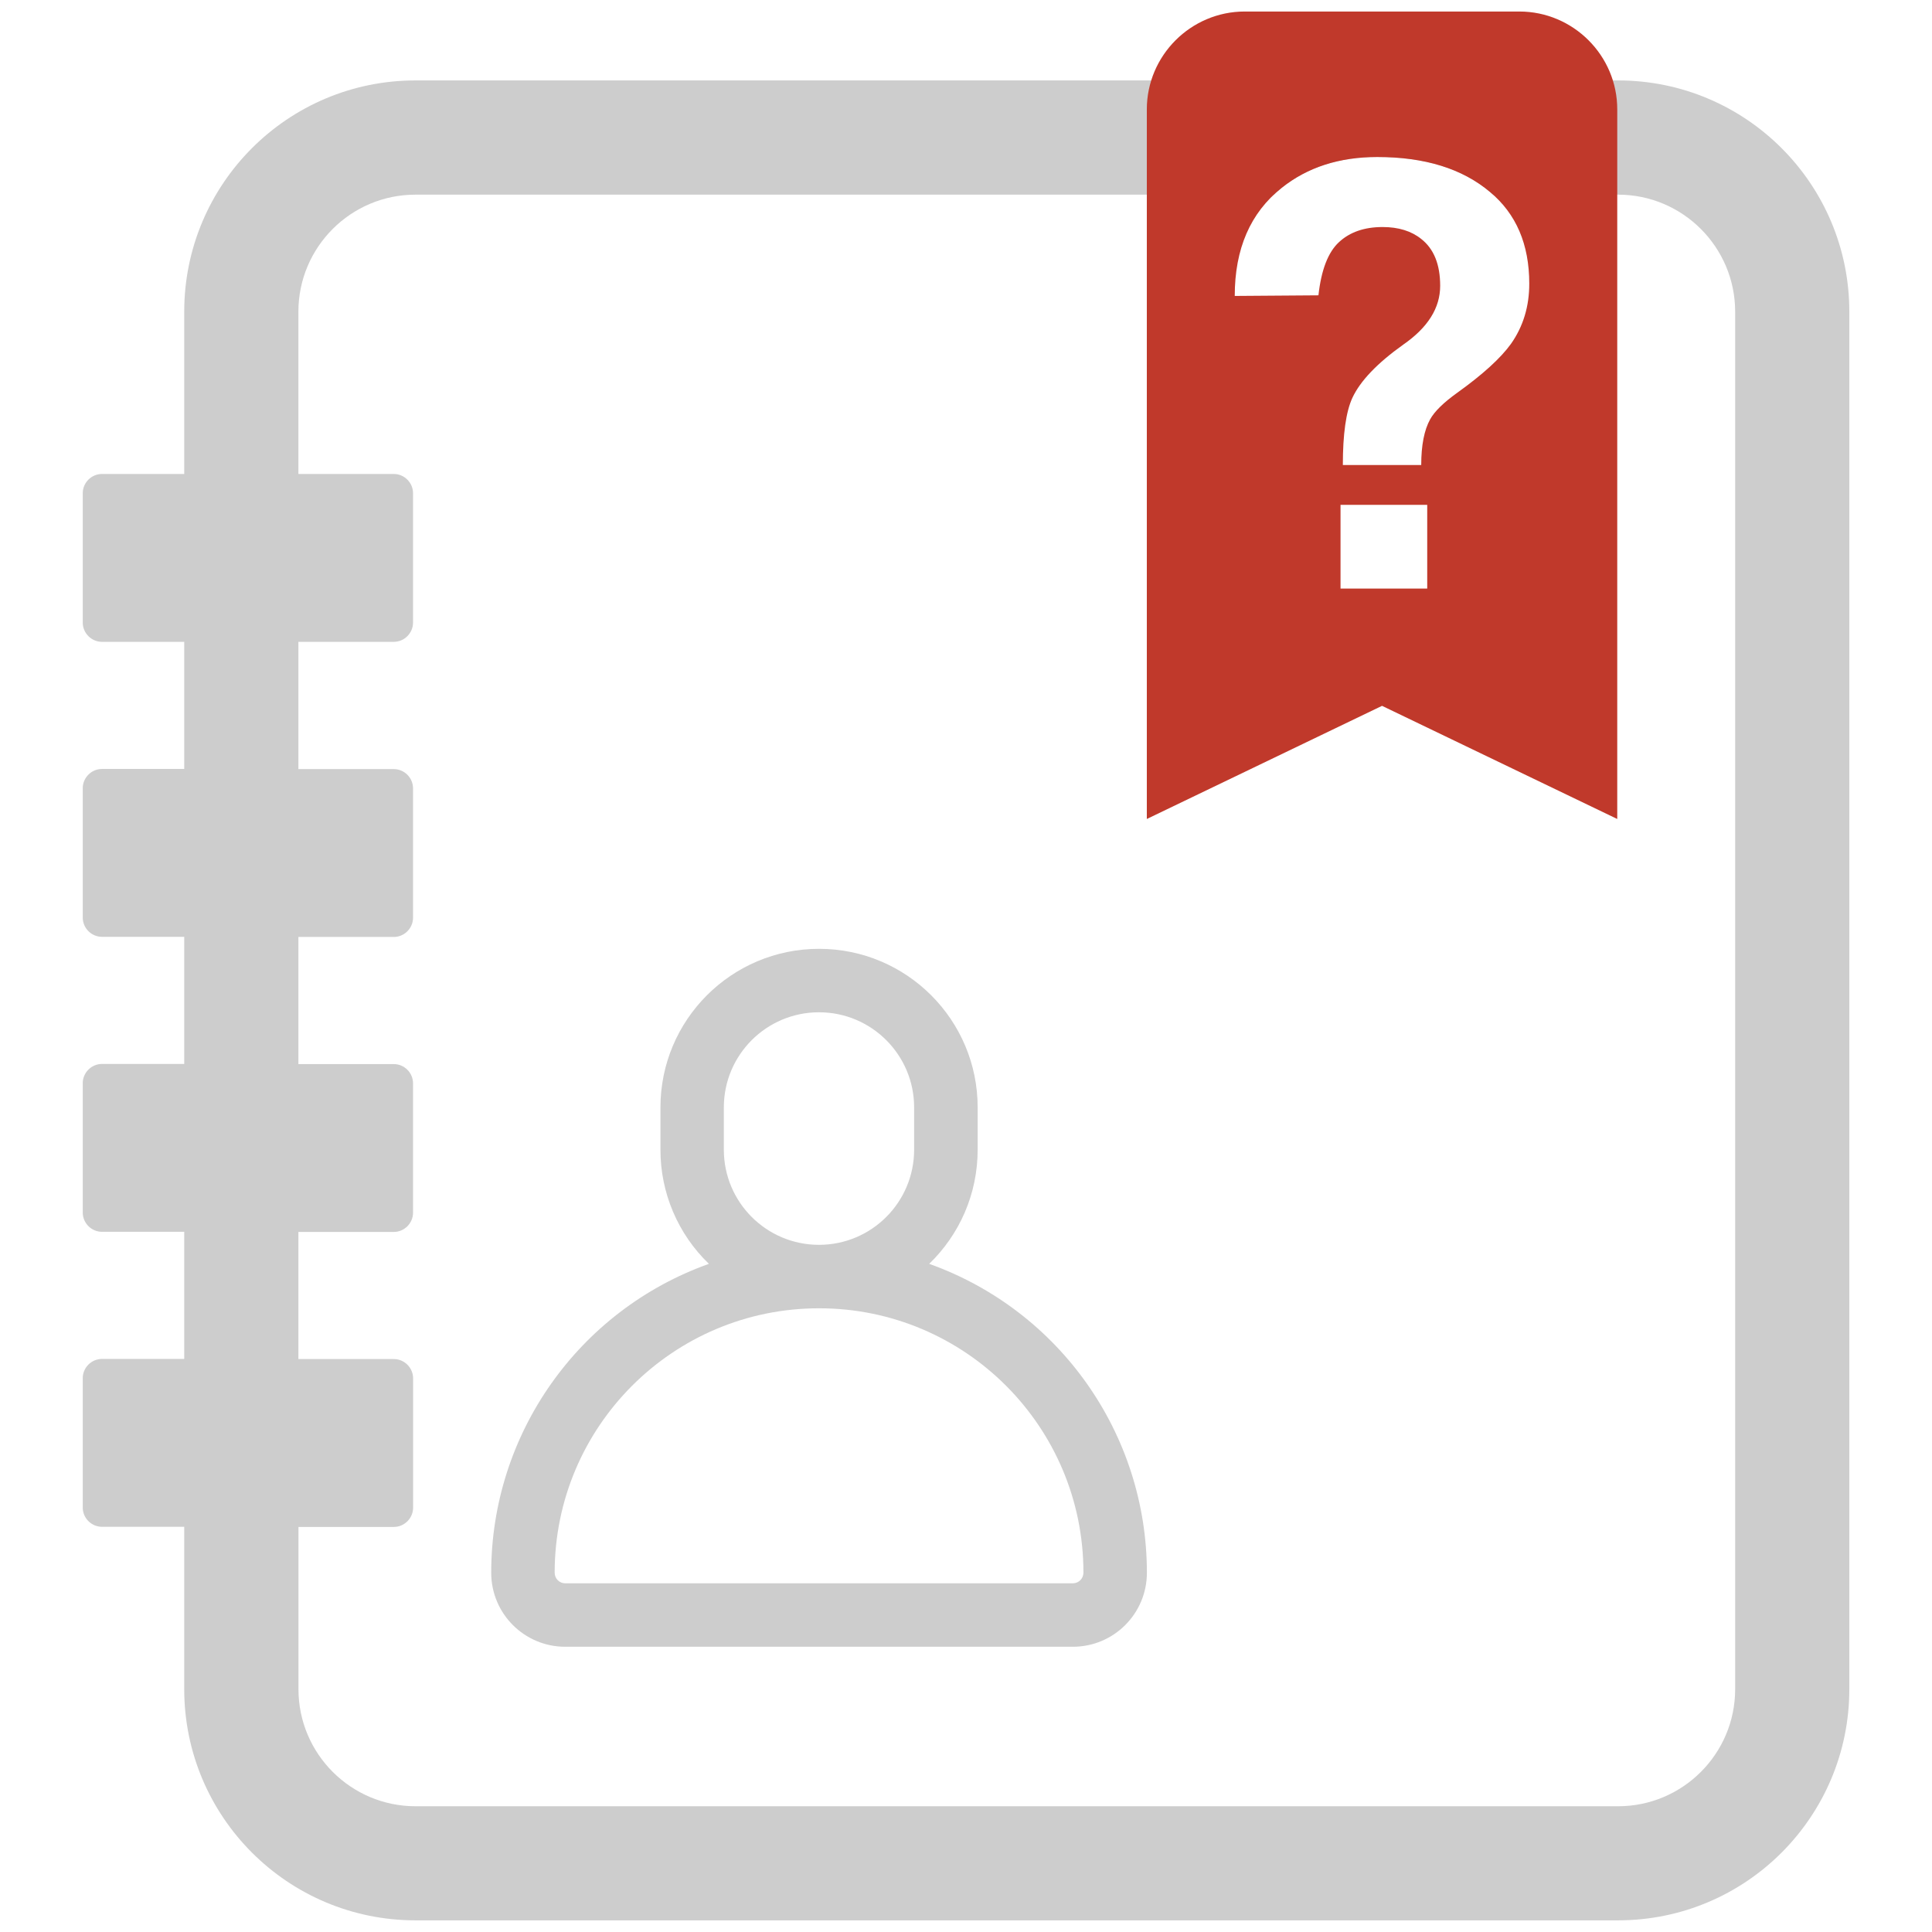
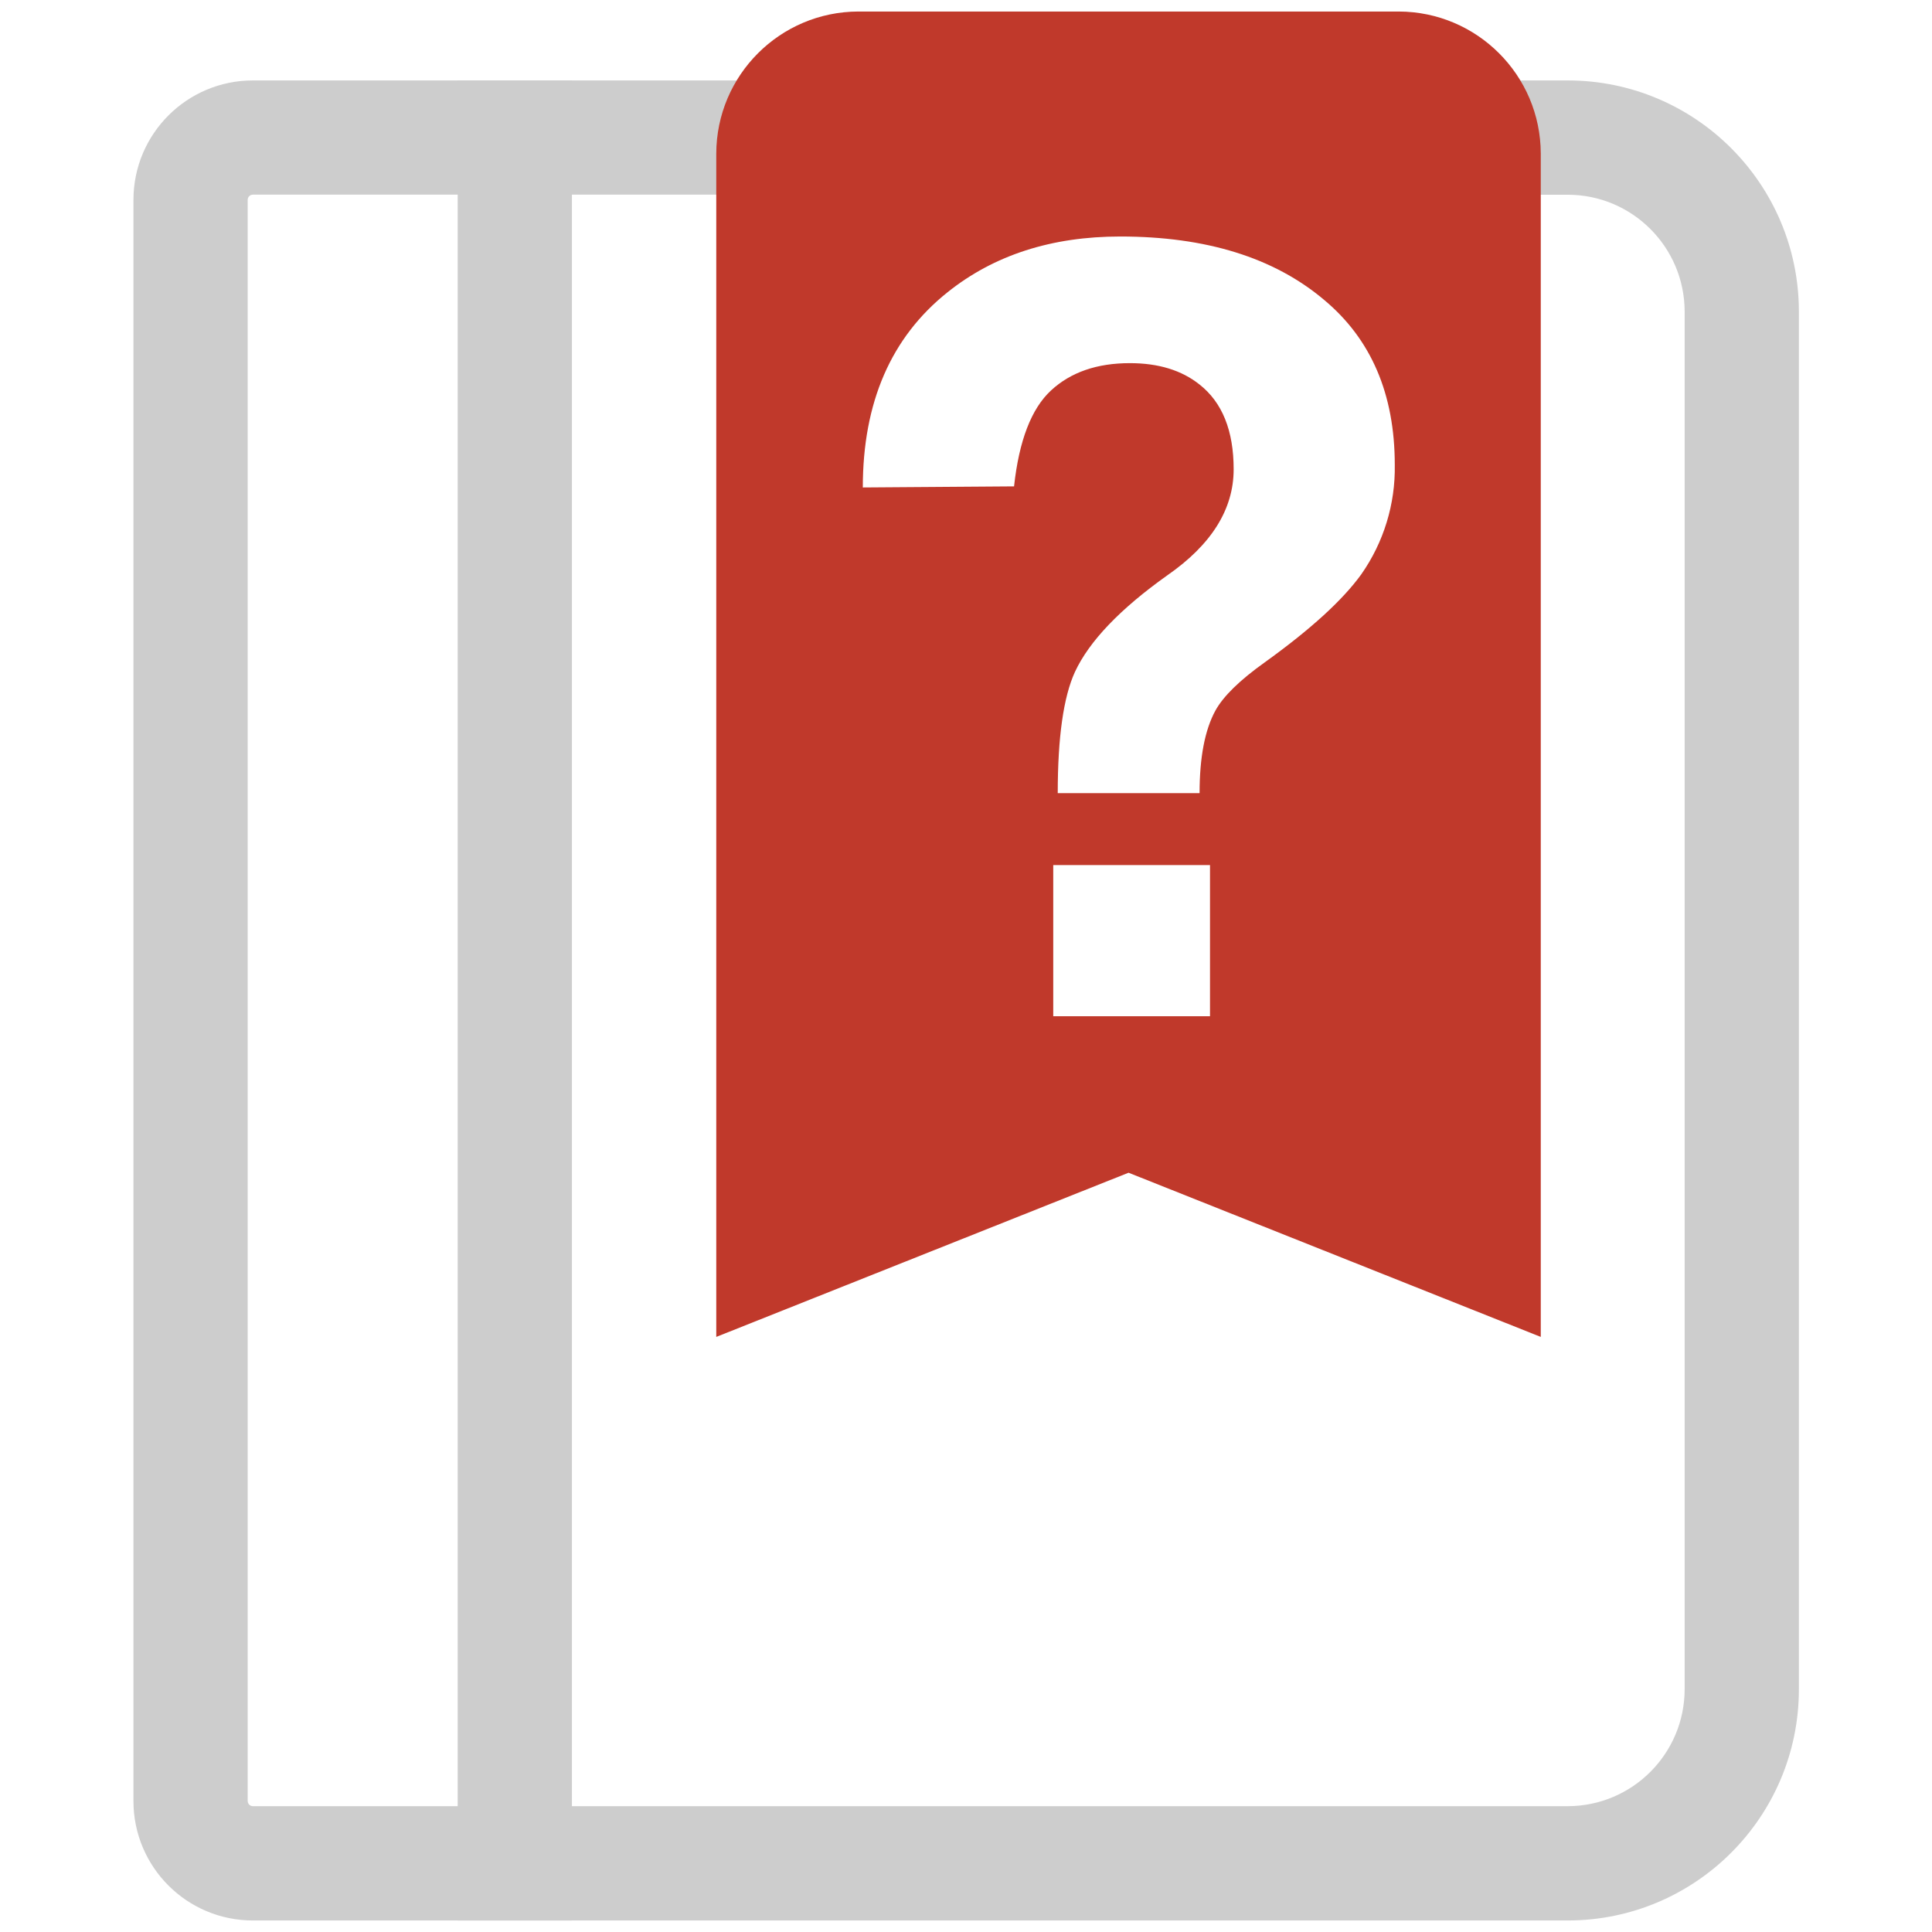
- <svg xmlns="http://www.w3.org/2000/svg" version="1.1" id="图层_1" x="0px" y="0px" viewBox="0 0 283.46 283.46" style="enable-background:new 0 0 283.46 283.46;" xml:space="preserve">
-   <style type="text/css">
- 	.st0{fill:#CDCDCD;}
- 	.st1{fill:#C0392B;}
- 	.st2{fill:#313232;}
- 	.st3{fill:#323232;}
- 	.st4{fill:none;}
- </style>
-   <g>
-     <path class="st0" d="M136.33,185.43c4.39-4.24,7.11-10.17,7.11-16.75v-6.2c0-12.85-10.42-23.27-23.27-23.27   s-23.27,10.42-23.27,23.27v6.2c-0.01,6.32,2.56,12.37,7.11,16.75c-19.15,6.84-31.94,24.98-31.94,45.32c0,6,4.86,10.86,10.86,10.86   h74.48c6,0,10.86-4.86,10.86-10.86C168.27,210.41,155.48,192.27,136.33,185.43z M106.2,162.48c0-7.71,6.25-13.96,13.96-13.96   c7.71,0,13.96,6.25,13.96,13.96v6.2c0,7.71-6.25,13.96-13.96,13.96s-13.96-6.25-13.96-13.96V162.48z M157.41,232.3H82.93   c-0.86,0-1.55-0.69-1.55-1.55c0,0,0,0,0-0.01c0-21.42,17.37-38.79,38.79-38.79c0,0,0,0,0.01,0c21.42,0,38.79,17.37,38.78,38.8   C158.95,231.61,158.26,232.3,157.41,232.3z" />
-     <path class="st0" d="M237.4,11.8H60.96c-18.74,0-33.93,15.19-33.93,33.93v23.81H14.97c-1.56,0-2.83,1.28-2.83,2.83v18.97   c0,1.56,1.28,2.83,2.83,2.83h12.06v18.65H14.97c-1.56,0-2.83,1.28-2.83,2.83v18.97c0,1.56,1.28,2.83,2.83,2.83h12.06v18.65H14.97   c-1.56,0-2.83,1.28-2.83,2.83v18.97c0,1.56,1.28,2.83,2.83,2.83h12.06v18.65H14.97c-1.56,0-2.83,1.28-2.83,2.83v18.97   c0,1.56,1.28,2.83,2.83,2.83h12.06v23.81c0,18.74,15.19,33.93,33.93,33.93H237.4c18.74,0,33.93-15.19,33.93-33.93V45.73   C271.33,26.99,256.14,11.8,237.4,11.8z M254.58,247.84c0,9.47-7.7,17.17-17.17,17.17H60.96c-9.47,0-17.17-7.7-17.17-17.17v-23.81   h13.99c1.56,0,2.83-1.28,2.83-2.83v-18.97c0-1.56-1.28-2.83-2.83-2.83H43.78v-18.65h13.99c1.56,0,2.83-1.28,2.83-2.83v-18.97   c0-1.56-1.28-2.83-2.83-2.83H43.78v-18.65h13.99c1.56,0,2.83-1.28,2.83-2.83v-18.97c0-1.56-1.28-2.83-2.83-2.83H43.78V94.17h13.99   c1.56,0,2.83-1.28,2.83-2.83V72.37c0-1.56-1.28-2.83-2.83-2.83H43.78V45.73c0-9.47,7.7-17.17,17.17-17.17h125.98   c0.36-0.34,0.72-0.69,1.12-1.01c3.78-3.02,8.45-4.53,14.03-4.53c6.97,0,12.49,1.71,16.55,5.14c0.15,0.13,0.28,0.27,0.43,0.4h18.35   c9.47,0,17.17,7.7,17.17,17.17V247.84z" />
-   </g>
-   <path class="st1" d="M222.92,1.69h-40.3c-7.9,0-14.36,6.46-14.36,14.36v104.11l34.51-16.6l34.51,16.6V16.05  C237.29,8.15,230.82,1.69,222.92,1.69z M209.4,86.35h-12.72V74.07h12.72V86.35z M221.68,50.46c-1.51,2.09-4.12,4.47-7.84,7.14  c-2.03,1.45-3.37,2.76-4.01,3.92c-0.87,1.57-1.31,3.8-1.31,6.71h-11.5c0-4.53,0.46-7.81,1.39-9.84c1.16-2.5,3.66-5.11,7.49-7.84  c3.6-2.5,5.4-5.37,5.4-8.62c0-3.14-0.93-5.43-2.79-6.88c-1.45-1.16-3.34-1.74-5.66-1.74c-2.67,0-4.81,0.74-6.4,2.22  c-1.6,1.48-2.6,4.08-3.01,7.8l-12.28,0.09c0-6.91,2.29-12.2,6.88-15.85c3.78-3.02,8.45-4.53,14.03-4.53  c6.97,0,12.49,1.71,16.55,5.14c3.83,3.19,5.75,7.67,5.75,13.42C224.38,44.94,223.48,47.91,221.68,50.46z" />
+ <svg xmlns="http://www.w3.org/2000/svg" viewBox="0 0 283.46 283.46">
+   <path d="M230,11.8H37.11A17.53,17.53,0,0,0,19.58,29.33V264.25a17.52,17.52,0,0,0,17.53,17.52H230a33.93,33.93,0,0,0,33.93-33.93V45.73A33.93,33.93,0,0,0,230,11.8Zm17.17,236A17.18,17.18,0,0,1,230,265H37.11a.77.77,0,0,1-.77-.77V239.38h0V54.56h0V29.33a.76.76,0,0,1,.77-.77H179.48c.37-.35.73-.69,1.13-1a21.72,21.72,0,0,1,14-4.53q10.45,0,16.55,5.14c.15.12.28.27.43.4H230a17.17,17.17,0,0,1,17.17,17.17Z" fill="#cdcdcd" />
+   <path d="M205.22,1.69H125.93a20.9,20.9,0,0,0-20.84,20.84V196.15l60.49-24.09,60.48,24.09V22.53A20.9,20.9,0,0,0,205.22,1.69ZM177.53,149.1h-23V126.92h23Zm22.19-64.83q-4.09,5.67-14.16,12.91-5.51,3.93-7.24,7.08Q176,108.51,176,116.37H155.19q0-12.27,2.52-17.78,3.15-6.77,13.53-14.16Q181,77.66,181,68.85q0-8.49-5-12.43-3.93-3.14-10.23-3.14-7.23,0-11.56,4t-5.43,14.08l-22.19.16q0-18.72,12.43-28.64,10.23-8.18,25.34-8.18,18.88,0,29.89,9.28,10.39,8.65,10.39,24.23A27.15,27.15,0,0,1,199.72,84.27Z" fill="#c0392b" />
+   <rect x="67.15" y="11.8" width="16.76" height="269.97" fill="#cdcdcd" />
</svg>
